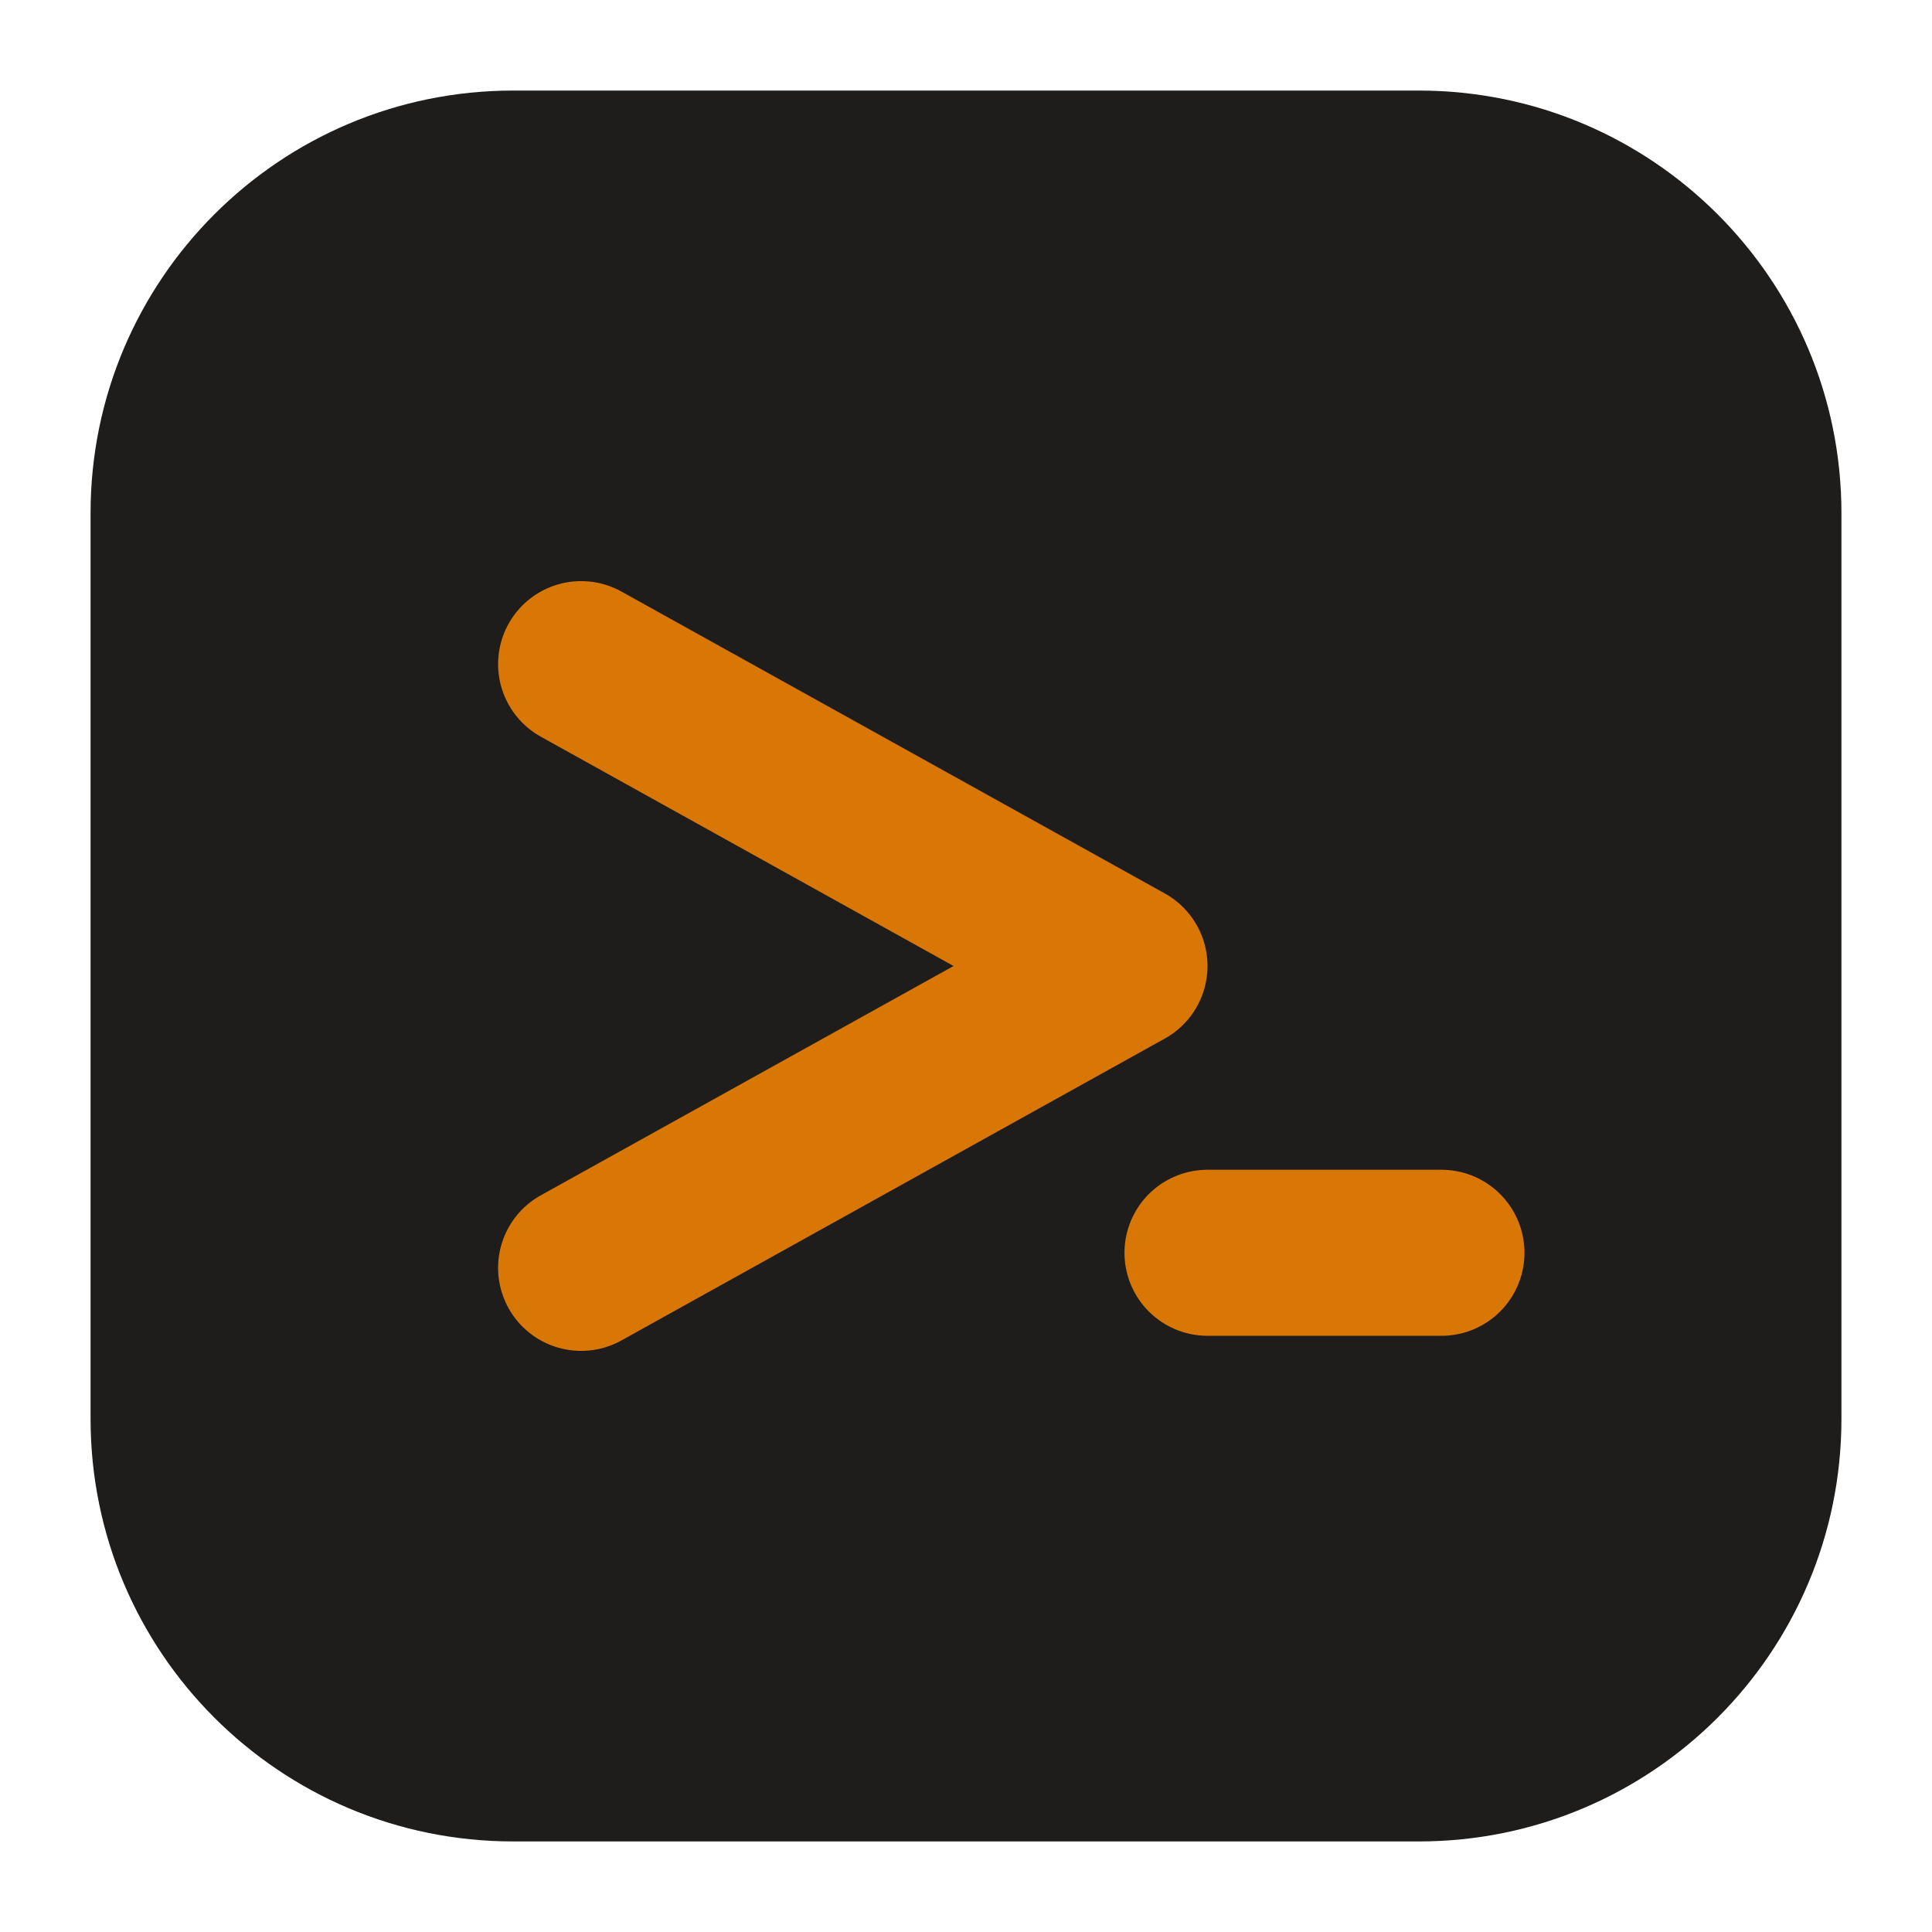
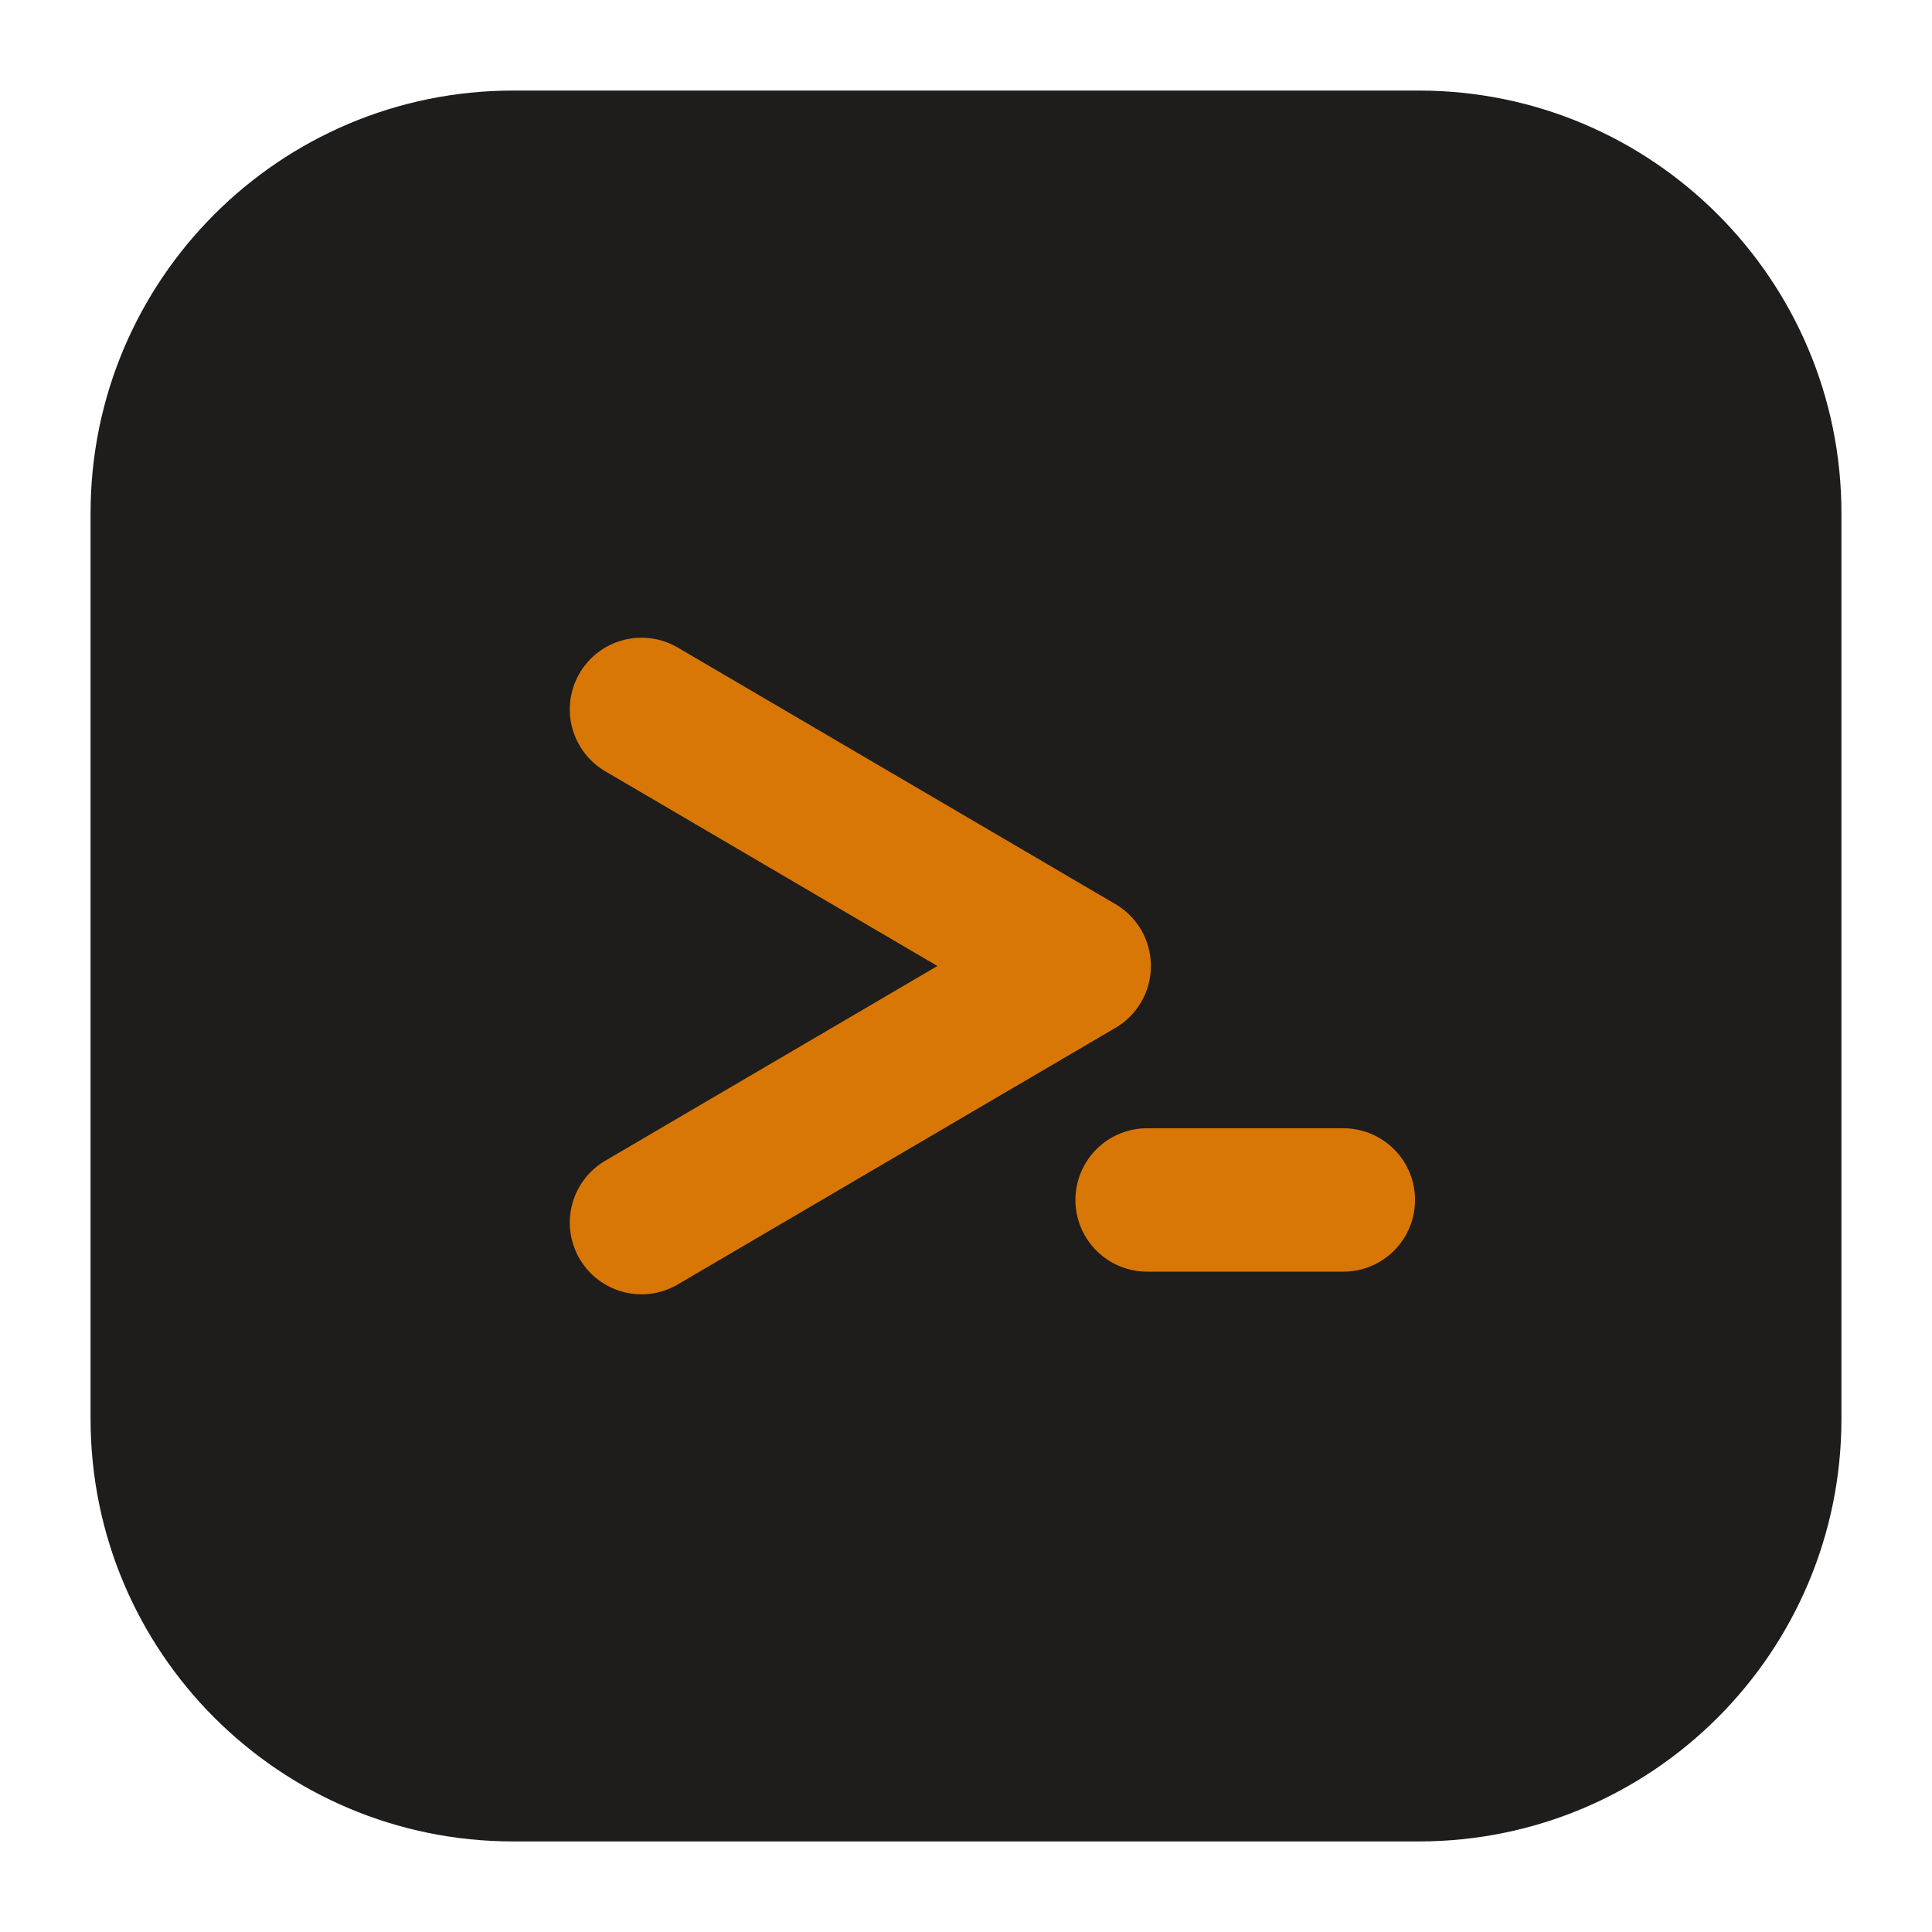
<svg xmlns="http://www.w3.org/2000/svg" viewBox="0 0 512 512" fill="none">
  <rect x="24" y="24" width="464" height="464" rx="112" fill="#1e1d1c" />
-   <path d="M154 176 L298 256 L154 336" stroke="#d97706" stroke-width="44" stroke-linecap="round" stroke-linejoin="round" fill="none" />
-   <line x1="320" y1="332" x2="382" y2="332" stroke="#d97706" stroke-width="44" stroke-linecap="round" />
+   <path d="M170 188 L286 256 L170 324" stroke="#d97706" stroke-width="38" stroke-linecap="round" stroke-linejoin="round" fill="none" />
+   <line x1="304" y1="318" x2="356" y2="318" stroke="#d97706" stroke-width="38" stroke-linecap="round" />
</svg>
